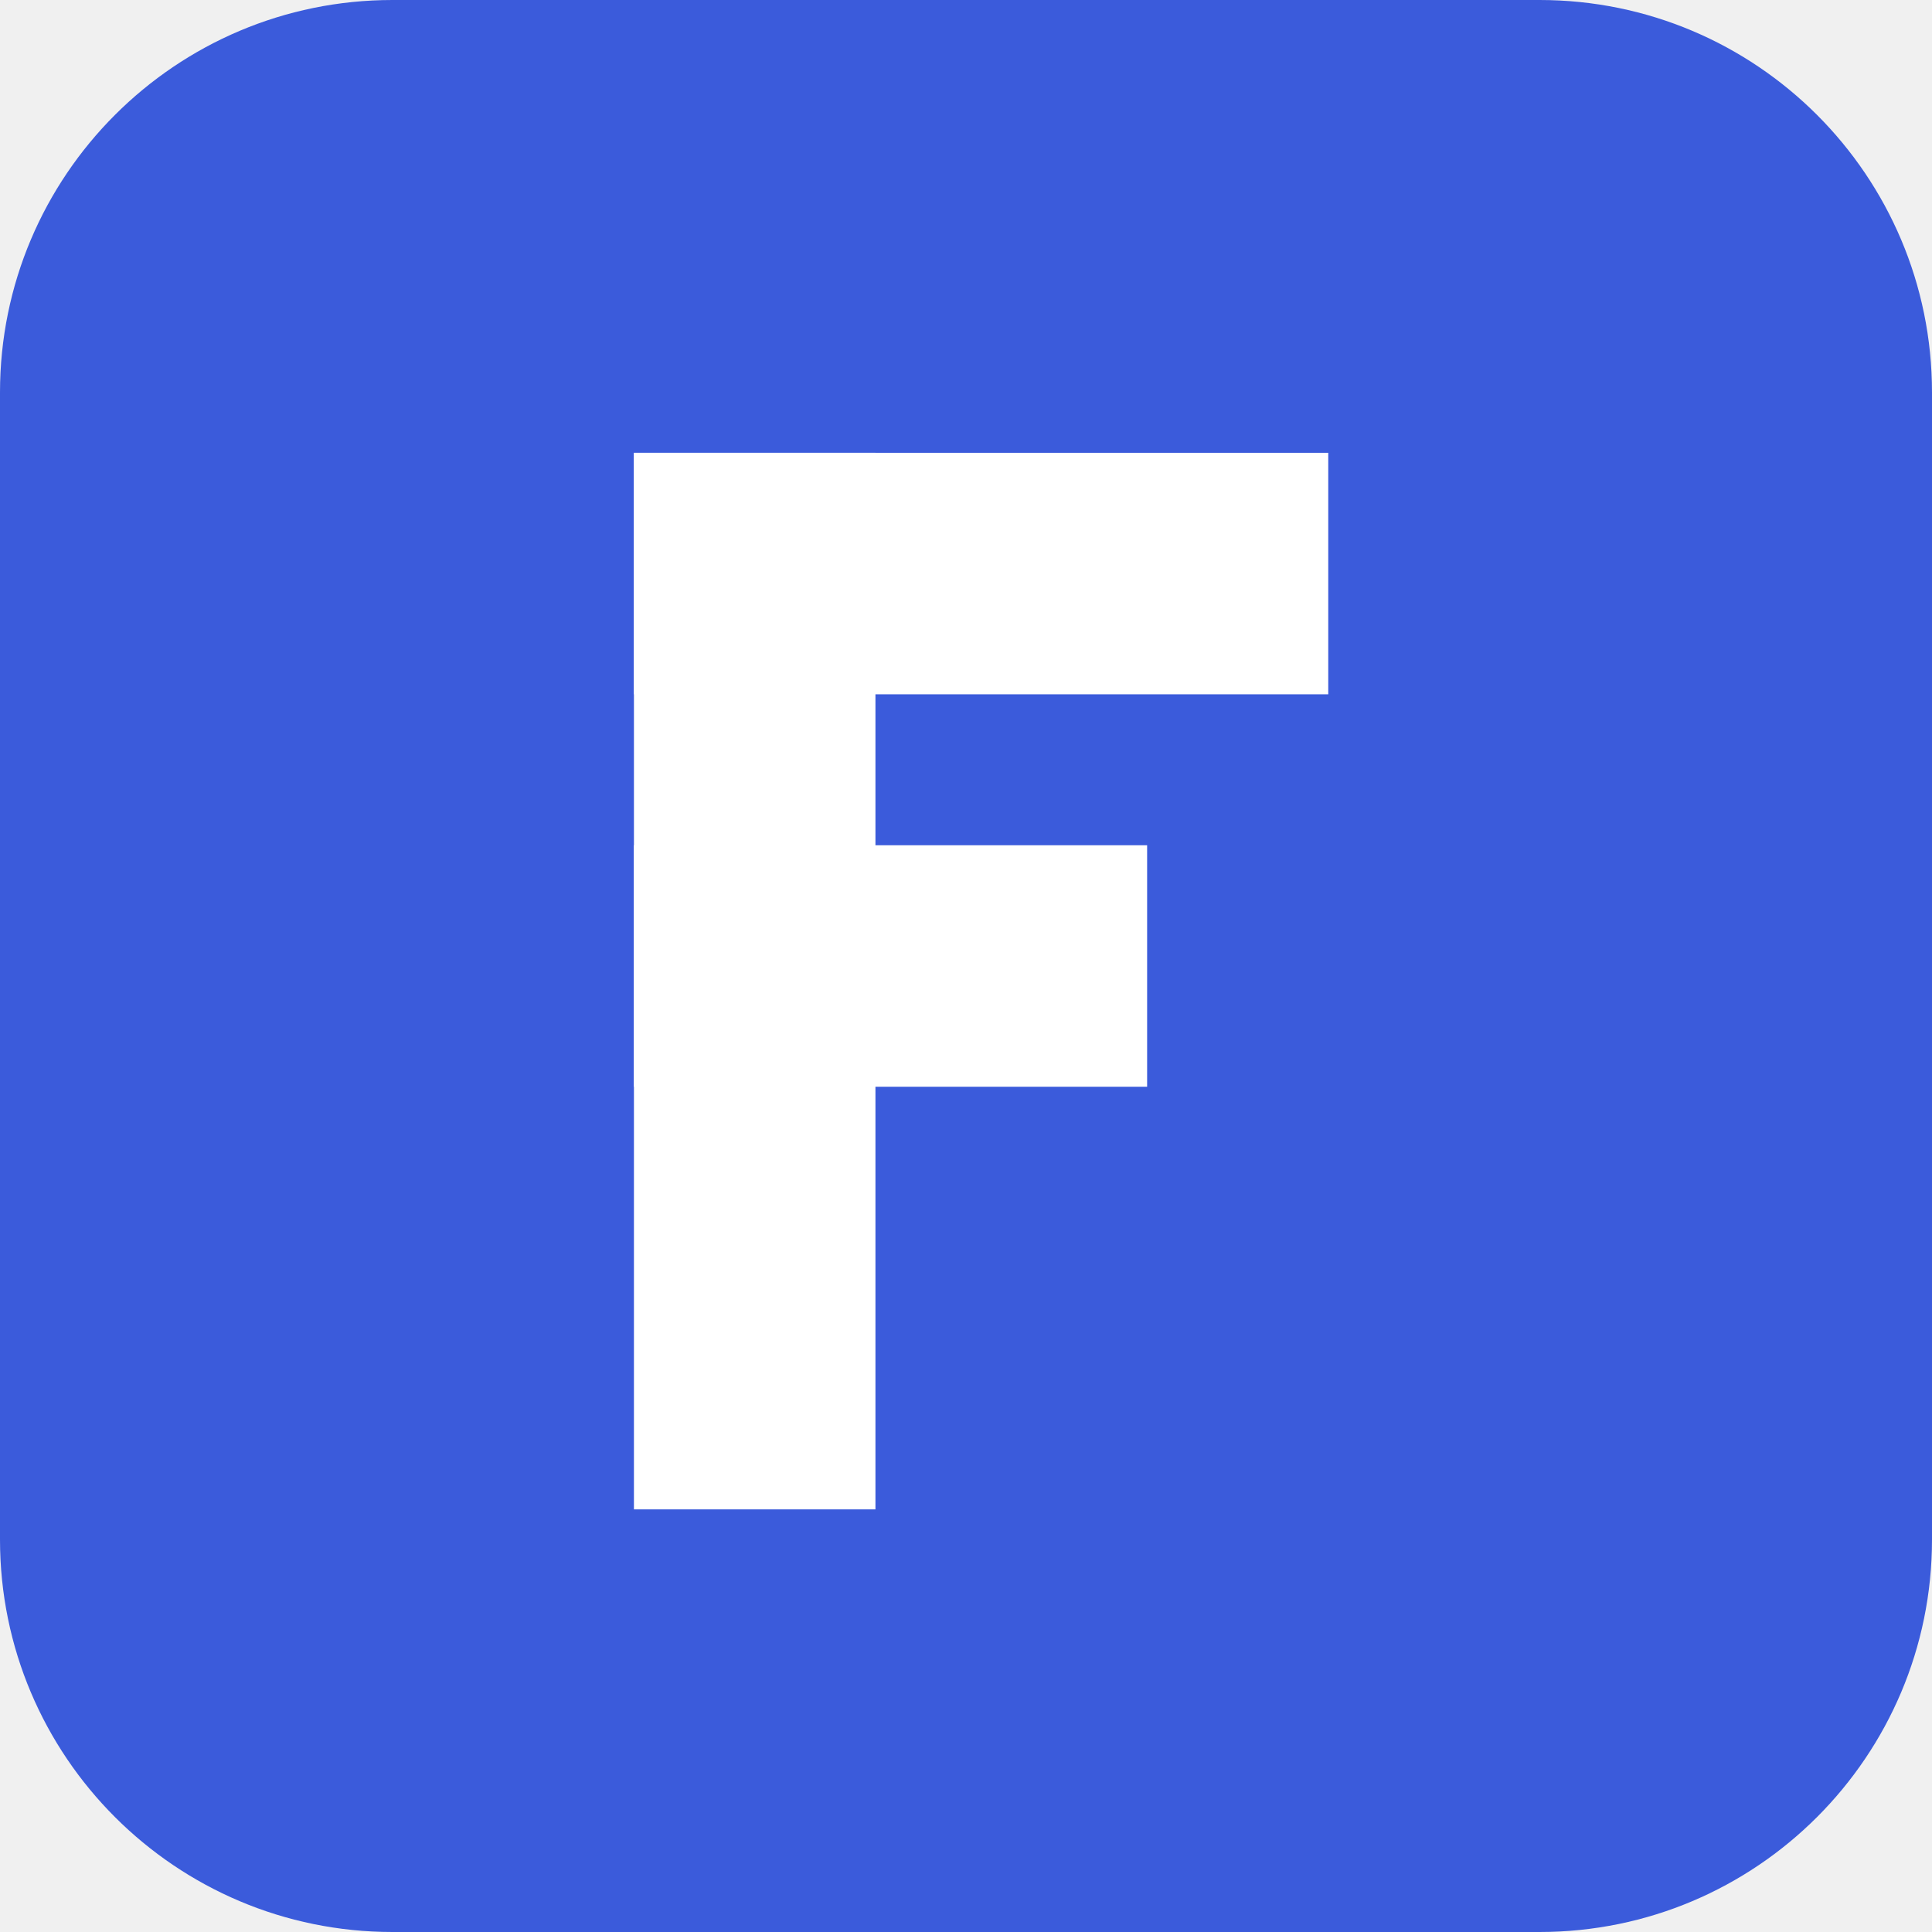
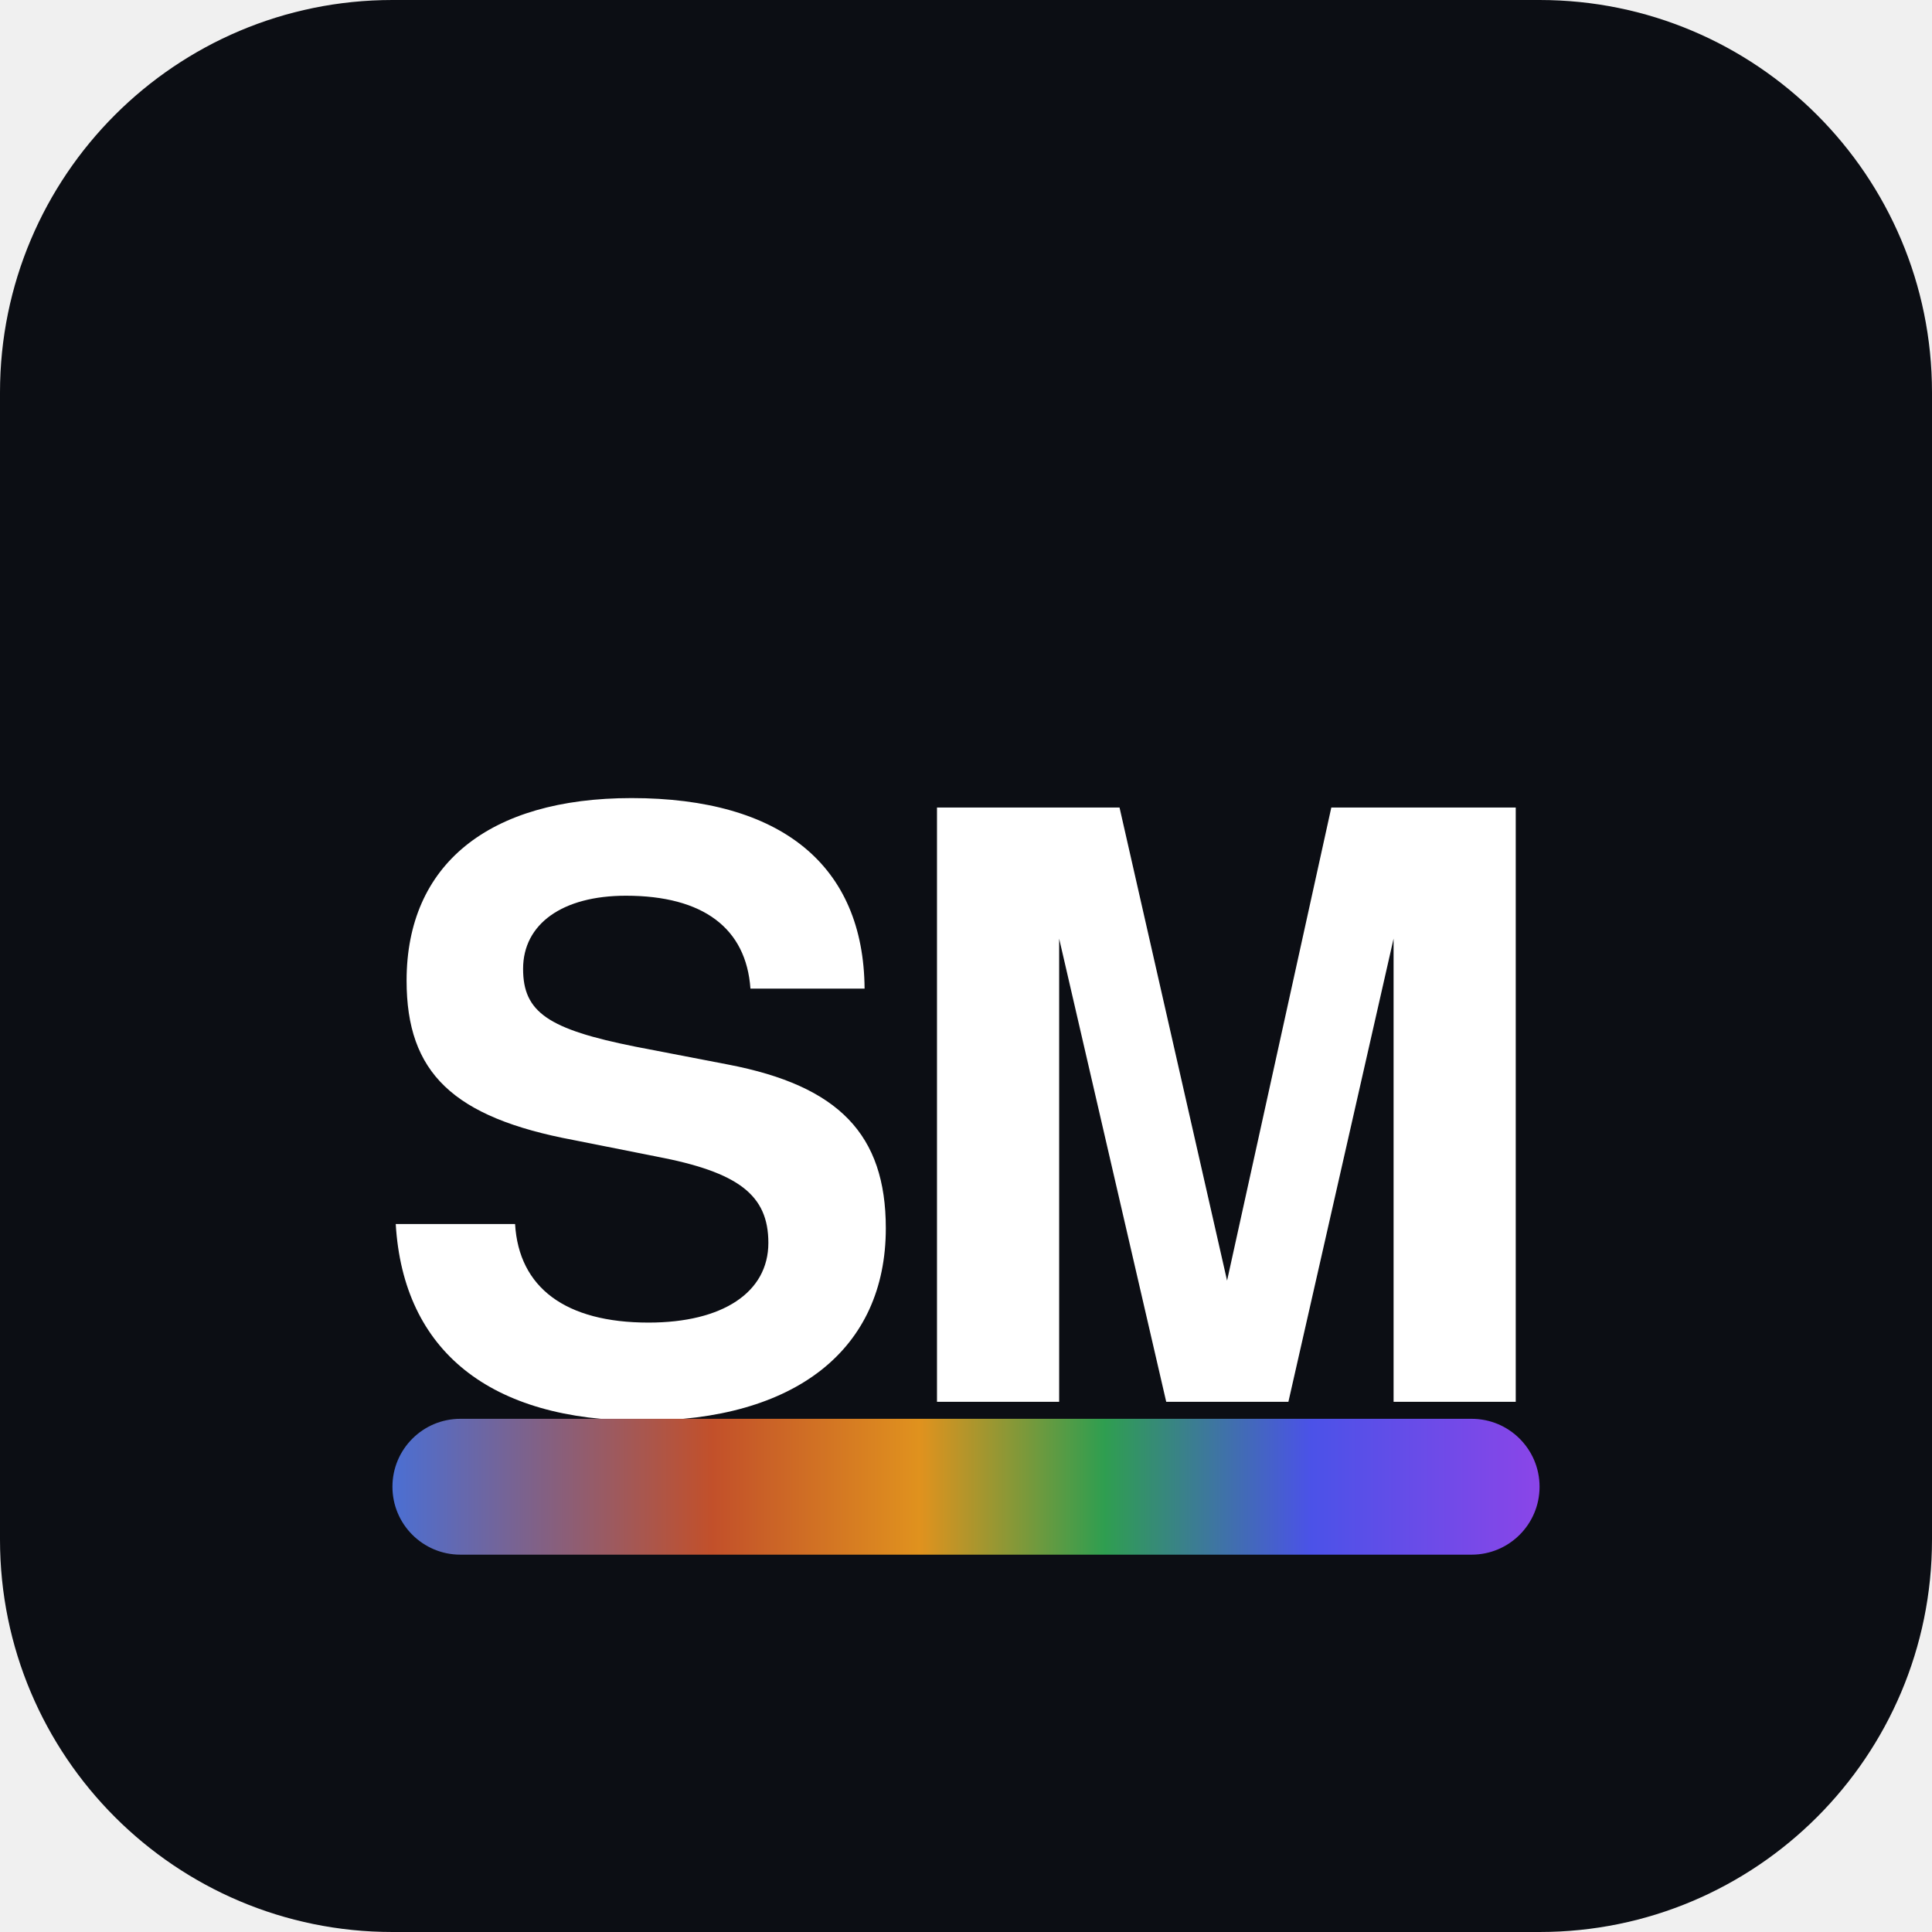
<svg xmlns="http://www.w3.org/2000/svg" viewBox="0 0 64 64" width="64" height="64">
-   <rect width="64" height="64" rx="13" fill="#3b5bdb" />
-   <rect x="21" y="15" width="8" height="35" fill="#ffffff" />
-   <rect x="21" y="15" width="23" height="8" fill="#ffffff" />
-   <rect x="21" y="28" width="17" height="8" fill="#ffffff" />
+   <defs>
+     <linearGradient id="spectrum" x1="0" y1="0" x2="1" y2="0">
+       <stop offset="0" stop-color="#4a6fd4" />
+       <stop offset="0.28" stop-color="#c2502a" />
+       <stop offset="0.46" stop-color="#e0921e" />
+       <stop offset="0.62" stop-color="#2f9e50" />
+       <stop offset="0.8" stop-color="#4b52e8" />
+       <stop offset="1" stop-color="#8b45e8" />
+     </linearGradient>
+   </defs>
+   <rect width="64" height="64" rx="13" fill="#0c0e14" />
+   <text x="32" y="37" text-anchor="middle" dominant-baseline="middle" font-family="Helvetica, Arial, sans-serif" font-size="27" font-weight="800" letter-spacing="-1" fill="#ffffff">SM</text>
+   <rect x="13" y="47" width="38" height="4.5" rx="2.25" fill="url(#spectrum)" />
</svg>
